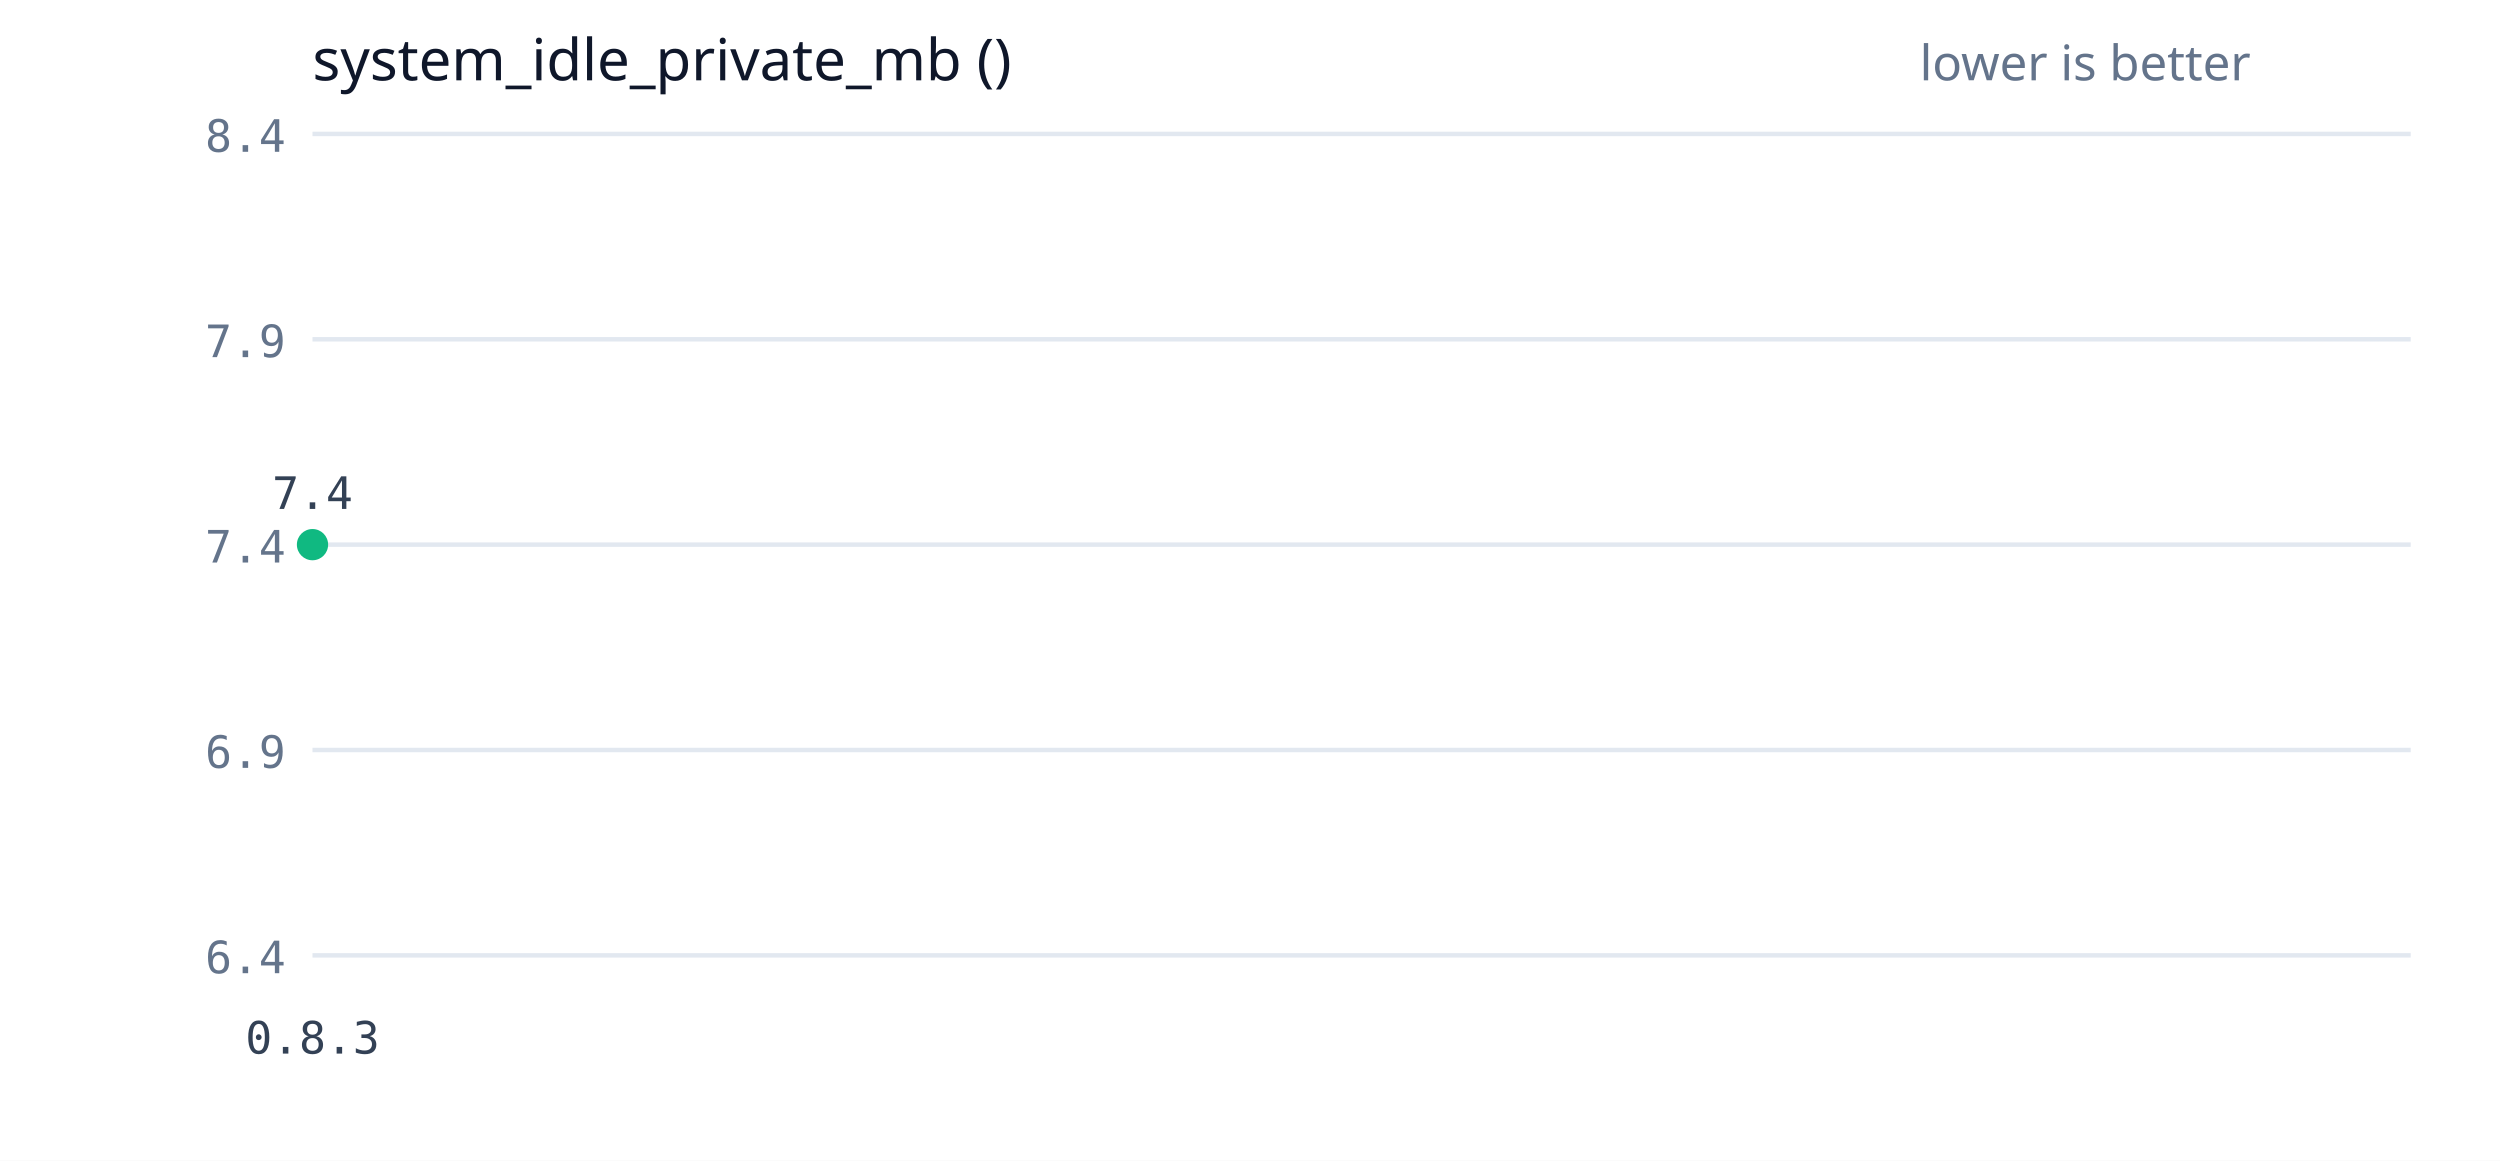
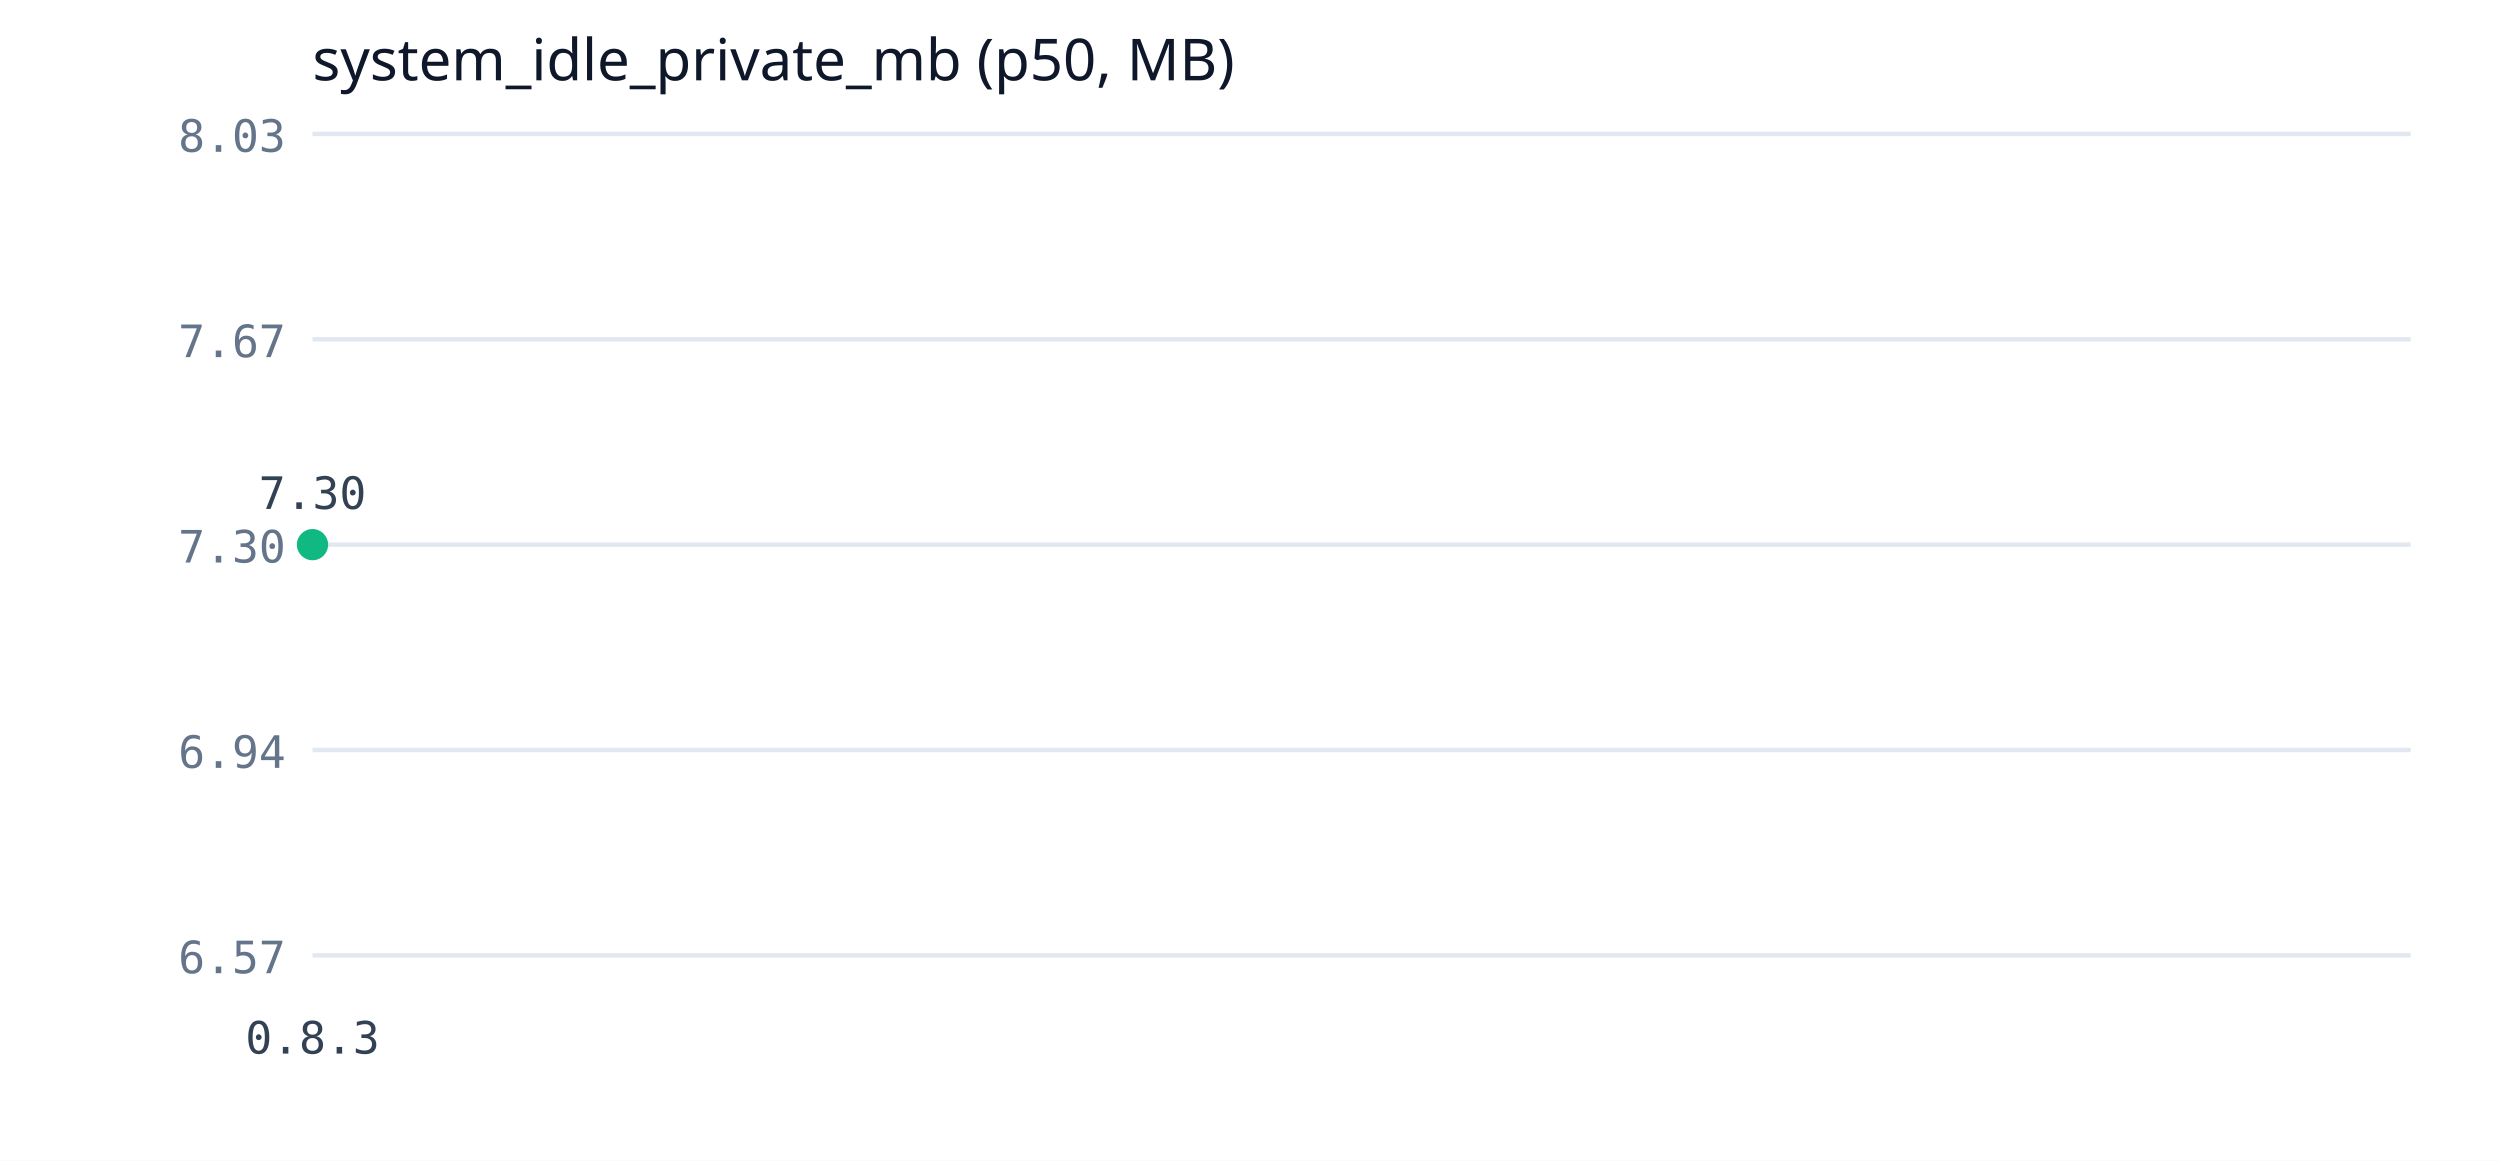
<svg xmlns="http://www.w3.org/2000/svg" width="560" height="260" viewBox="0 0 560 260">
  <rect width="560" height="260" fill="#ffffff" />
-   <text x="70" y="18" font-family="Segoe UI" font-size="13" fill="#0f172a">system_idle_private_mb ()</text>
-   <text x="430" y="18" font-family="Segoe UI" font-size="11" fill="#64748b">lower is better</text>
+   <text x="70" y="18" font-family="Segoe UI" font-size="13" fill="#0f172a">system_idle_private_mb (p50, MB)</text>
  <line x1="70" y1="214" x2="540" y2="214" stroke="#e2e8f0" stroke-width="1" />
-   <text x="64" y="218" font-family="Consolas" font-size="10" fill="#64748b" text-anchor="end">6.4</text>
+   <text x="64" y="218" font-family="Consolas" font-size="10" fill="#64748b" text-anchor="end">6.57</text>
  <line x1="70" y1="168" x2="540" y2="168" stroke="#e2e8f0" stroke-width="1" />
-   <text x="64" y="172" font-family="Consolas" font-size="10" fill="#64748b" text-anchor="end">6.9</text>
+   <text x="64" y="172" font-family="Consolas" font-size="10" fill="#64748b" text-anchor="end">6.94</text>
  <line x1="70" y1="122" x2="540" y2="122" stroke="#e2e8f0" stroke-width="1" />
-   <text x="64" y="126" font-family="Consolas" font-size="10" fill="#64748b" text-anchor="end">7.4</text>
+   <text x="64" y="126" font-family="Consolas" font-size="10" fill="#64748b" text-anchor="end">7.30</text>
  <line x1="70" y1="76" x2="540" y2="76" stroke="#e2e8f0" stroke-width="1" />
-   <text x="64" y="80" font-family="Consolas" font-size="10" fill="#64748b" text-anchor="end">7.9</text>
+   <text x="64" y="80" font-family="Consolas" font-size="10" fill="#64748b" text-anchor="end">7.67</text>
  <line x1="70" y1="30" x2="540" y2="30" stroke="#e2e8f0" stroke-width="1" />
-   <text x="64" y="34" font-family="Consolas" font-size="10" fill="#64748b" text-anchor="end">8.4</text>
+   <text x="64" y="34" font-family="Consolas" font-size="10" fill="#64748b" text-anchor="end">8.03</text>
  <polyline points="70,122" fill="none" stroke="#10b981" stroke-width="2" />
  <circle cx="70" cy="122" r="3.5" fill="#10b981" />
-   <text x="70" y="114" font-family="Consolas" font-size="10" fill="#334155" text-anchor="middle">7.4</text>
+   <text x="70" y="114" font-family="Consolas" font-size="10" fill="#334155" text-anchor="middle">7.30</text>
  <text x="70" y="236" font-family="Consolas" font-size="10" fill="#334155" text-anchor="middle">0.8.3</text>
</svg>
